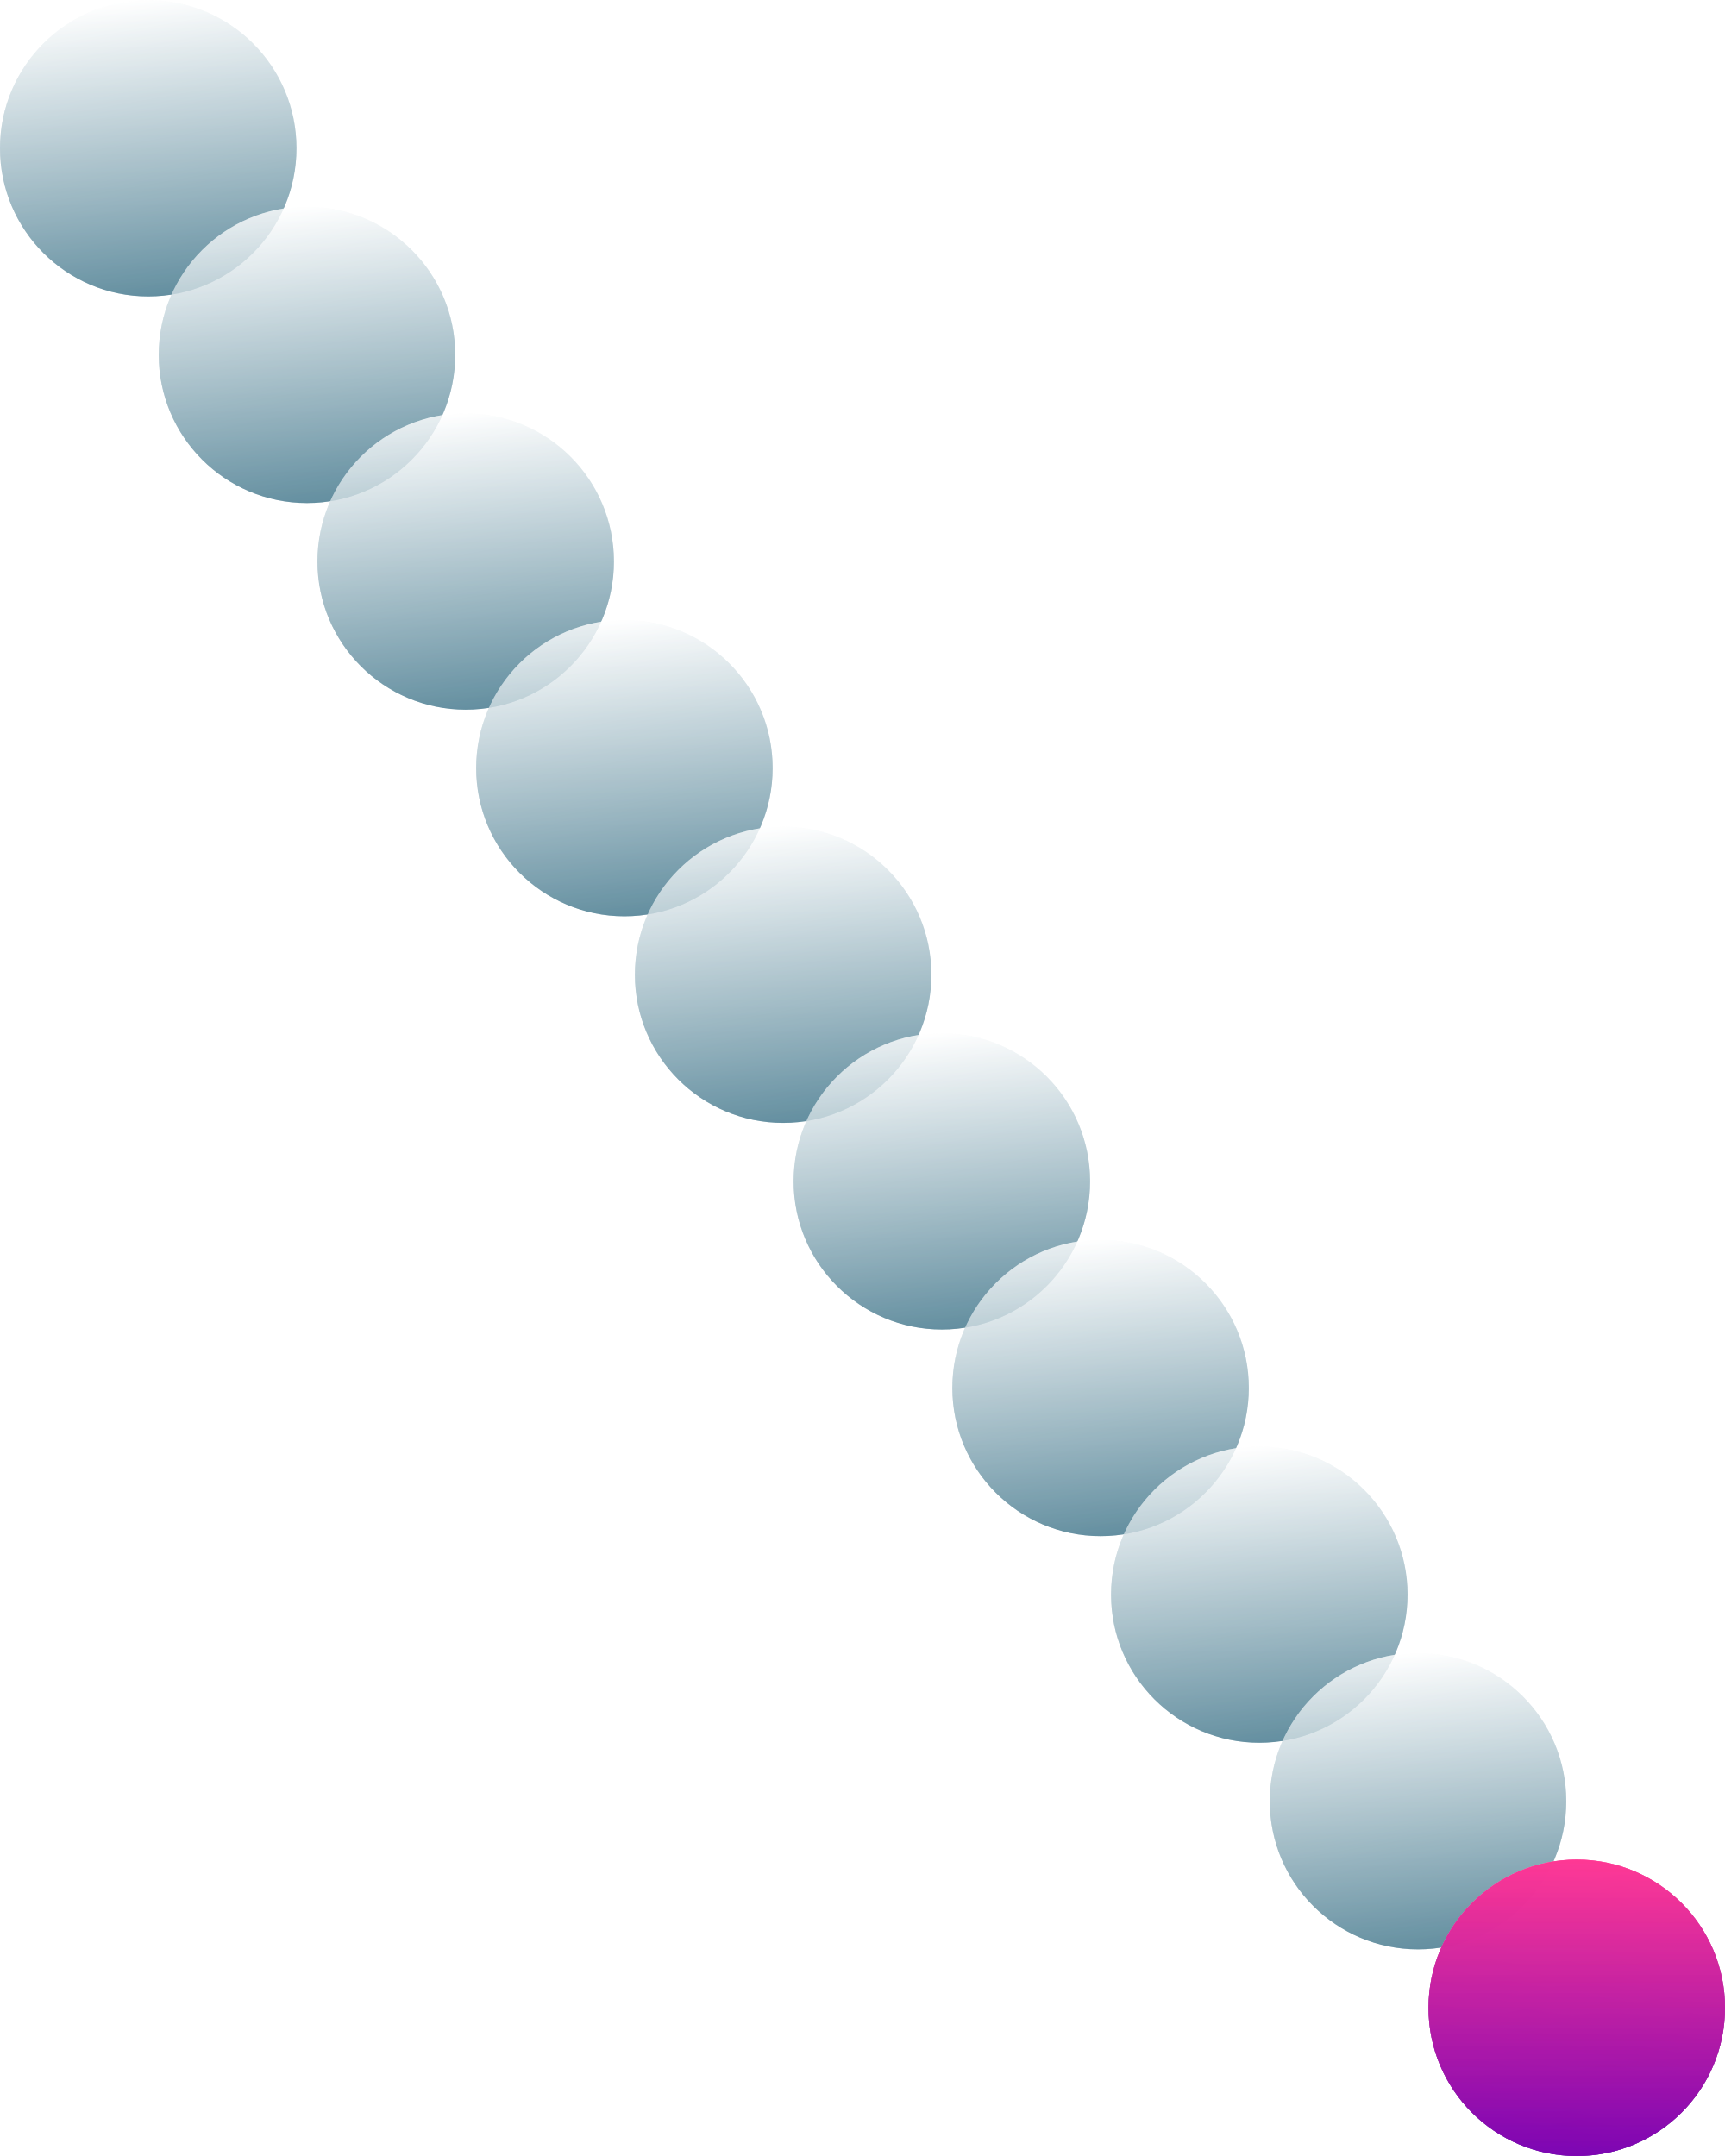
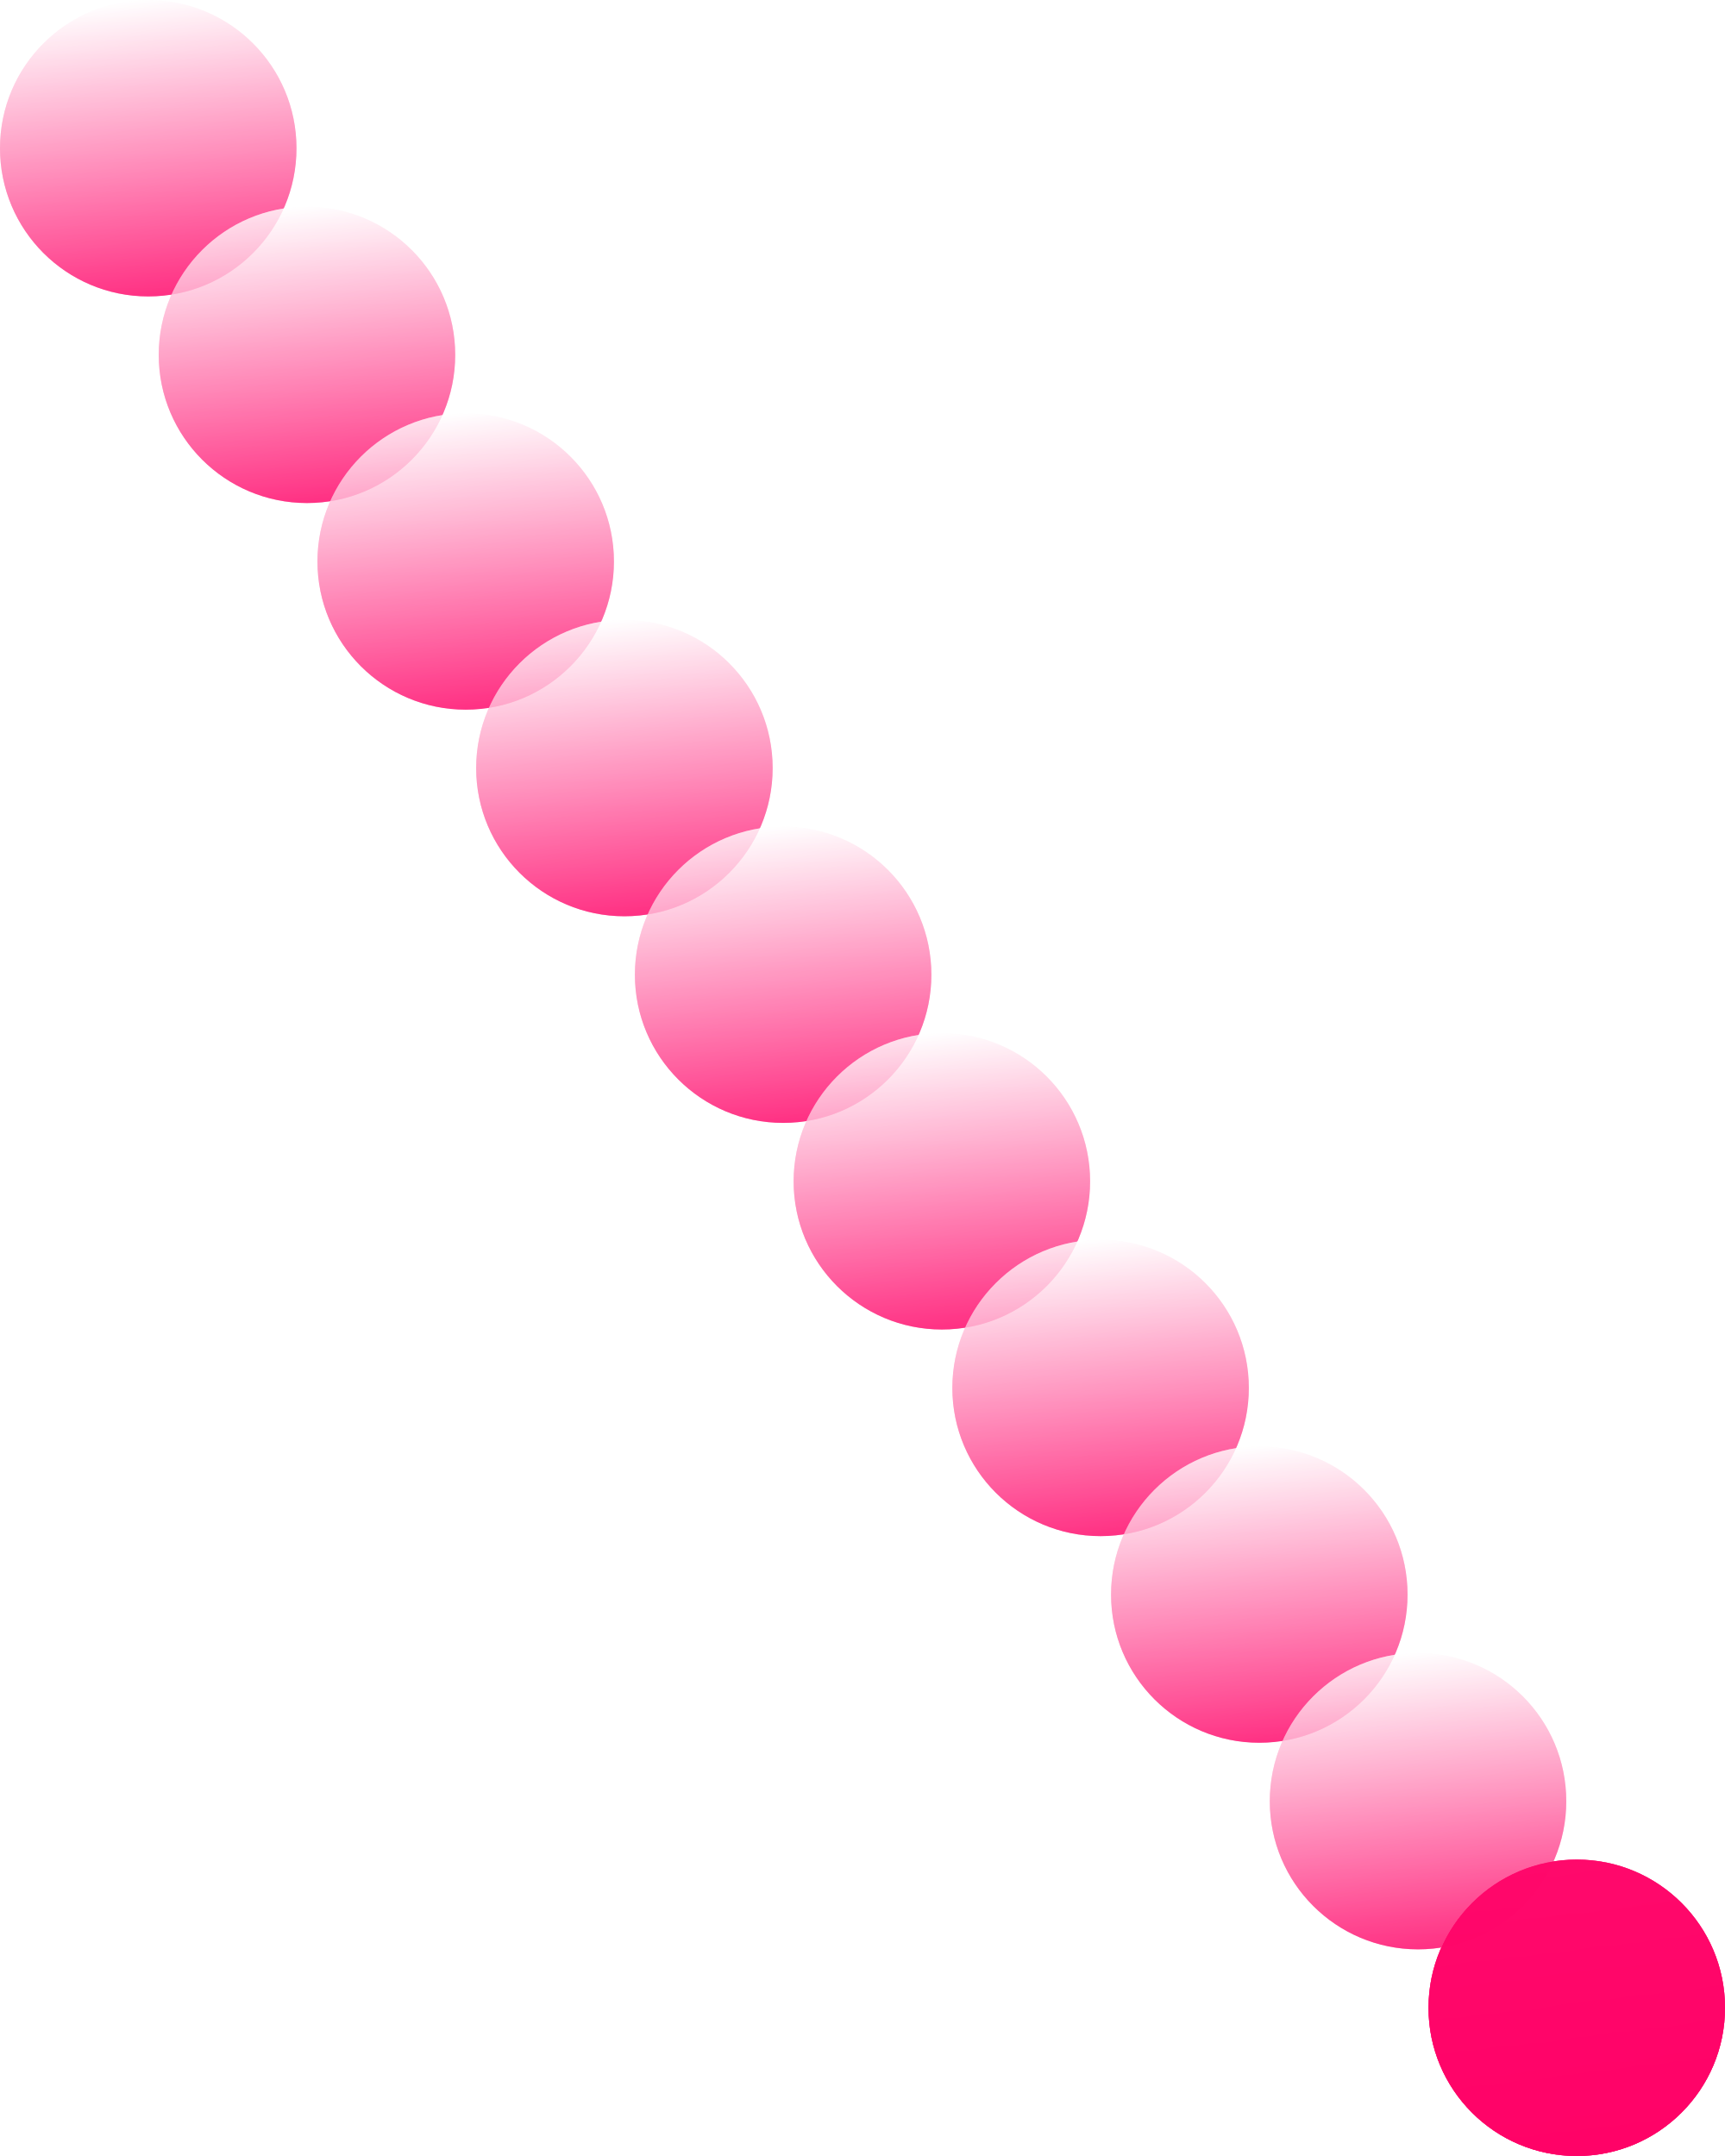
<svg xmlns="http://www.w3.org/2000/svg" xmlns:xlink="http://www.w3.org/1999/xlink" viewBox="0 0 1280 1600">
  <defs>
-     <style>.cls-1{opacity:0.57;}.cls-2{fill:url(#linear-gradient);}.cls-3{fill:url(#linear-gradient-2);}.cls-4{fill:url(#linear-gradient-3);}.cls-5{fill:url(#linear-gradient-4);}.cls-6{fill:url(#linear-gradient-5);}.cls-7{fill:url(#linear-gradient-6);}.cls-8{fill:url(#linear-gradient-7);}.cls-9{fill:url(#linear-gradient-8);}.cls-10{fill:url(#linear-gradient-9);}.cls-11{fill:url(#linear-gradient-10);}.cls-12{fill:url(#linear-gradient-11);}.cls-13{fill:url(#linear-gradient-12);}.cls-14{fill:url(#linear-gradient-13);}.cls-15{fill:url(#linear-gradient-14);}.cls-16{fill:url(#linear-gradient-15);}.cls-17{fill:url(#linear-gradient-16);}.cls-18{fill:url(#linear-gradient-17);}.cls-19{fill:url(#linear-gradient-18);}.cls-20{fill:url(#linear-gradient-19);}.cls-21{fill:url(#linear-gradient-20);}.cls-22{fill:url(#linear-gradient-21);}.cls-23{fill:url(#linear-gradient-22);}.cls-24{fill:url(#linear-gradient-24);}</style>
+     <style>.cls-1,.cls-22{opacity:0.57;}.cls-2{fill:url(#linear-gradient);}.cls-3{fill:url(#linear-gradient-2);}.cls-4{fill:url(#linear-gradient-3);}.cls-5{fill:url(#linear-gradient-4);}.cls-6{fill:url(#linear-gradient-5);}.cls-7{fill:url(#linear-gradient-6);}.cls-8{fill:url(#linear-gradient-7);}.cls-9{fill:url(#linear-gradient-8);}.cls-10{fill:url(#linear-gradient-9);}.cls-11{fill:url(#linear-gradient-10);}.cls-12{fill:url(#linear-gradient-11);}.cls-13{fill:url(#linear-gradient-12);}.cls-14{fill:url(#linear-gradient-13);}.cls-15{fill:url(#linear-gradient-14);}.cls-16{fill:url(#linear-gradient-15);}.cls-17{fill:url(#linear-gradient-16);}.cls-18{fill:url(#linear-gradient-17);}.cls-19{fill:url(#linear-gradient-18);}.cls-20{fill:url(#linear-gradient-19);}.cls-21{fill:url(#linear-gradient-20);}.cls-22{fill:#f06;}</style>
    <linearGradient id="linear-gradient" x1="17058" y1="219.95" x2="17058" gradientTransform="matrix(-1, 0, 0, 1, 17168, 0)" gradientUnits="userSpaceOnUse">
-       <stop offset="0" stop-color="#40758a" />
+       <stop offset="0" stop-color="#f06" />
      <stop offset="1" stop-color="#fff" />
    </linearGradient>
    <linearGradient id="linear-gradient-2" x1="17038.9" y1="218.35" x2="17077.1" y2="1.7" xlink:href="#linear-gradient" />
    <linearGradient id="linear-gradient-3" x1="16940.22" y1="373.28" x2="16940.22" y2="153.33" xlink:href="#linear-gradient" />
    <linearGradient id="linear-gradient-4" x1="16921.12" y1="371.68" x2="16959.32" y2="155.04" xlink:href="#linear-gradient" />
    <linearGradient id="linear-gradient-5" x1="16822.44" y1="526.62" x2="16822.44" y2="306.67" xlink:href="#linear-gradient" />
    <linearGradient id="linear-gradient-6" x1="16803.34" y1="525.01" x2="16841.54" y2="308.37" xlink:href="#linear-gradient" />
    <linearGradient id="linear-gradient-7" x1="16704.67" y1="679.95" x2="16704.67" y2="460" xlink:href="#linear-gradient" />
    <linearGradient id="linear-gradient-8" x1="16685.57" y1="678.35" x2="16723.77" y2="461.7" xlink:href="#linear-gradient" />
    <linearGradient id="linear-gradient-9" x1="16586.89" y1="833.28" x2="16586.89" y2="613.33" xlink:href="#linear-gradient" />
    <linearGradient id="linear-gradient-10" x1="16567.79" y1="831.68" x2="16605.99" y2="615.04" xlink:href="#linear-gradient" />
    <linearGradient id="linear-gradient-11" x1="16469.11" y1="986.62" x2="16469.11" y2="766.67" xlink:href="#linear-gradient" />
    <linearGradient id="linear-gradient-12" x1="16450.01" y1="985.01" x2="16488.21" y2="768.37" xlink:href="#linear-gradient" />
    <linearGradient id="linear-gradient-13" x1="16351.33" y1="1139.95" x2="16351.33" y2="920" xlink:href="#linear-gradient" />
    <linearGradient id="linear-gradient-14" x1="16332.23" y1="1138.35" x2="16370.43" y2="921.7" xlink:href="#linear-gradient" />
    <linearGradient id="linear-gradient-15" x1="16233.56" y1="1293.28" x2="16233.56" y2="1073.33" xlink:href="#linear-gradient" />
    <linearGradient id="linear-gradient-16" x1="16214.46" y1="1291.68" x2="16252.66" y2="1075.04" xlink:href="#linear-gradient" />
    <linearGradient id="linear-gradient-17" x1="16115.78" y1="1446.62" x2="16115.78" y2="1226.67" xlink:href="#linear-gradient" />
    <linearGradient id="linear-gradient-18" x1="16096.68" y1="1445.01" x2="16134.88" y2="1228.37" xlink:href="#linear-gradient" />
    <linearGradient id="linear-gradient-19" x1="15998" y1="1599.95" x2="15998" y2="1380" xlink:href="#linear-gradient" />
    <linearGradient id="linear-gradient-20" x1="15978.9" y1="1598.35" x2="16017.1" y2="1381.7" xlink:href="#linear-gradient" />
-     <linearGradient id="linear-gradient-21" x1="1170" y1="1599.95" x2="1170" y2="1380" gradientUnits="userSpaceOnUse">
-       <stop offset="0" stop-color="#7d00b4" />
-       <stop offset="1" stop-color="#ff3291" />
-     </linearGradient>
-     <linearGradient id="linear-gradient-22" x1="1150.9" y1="1598.35" x2="1189.1" y2="1381.7" xlink:href="#linear-gradient-21" />
-     <linearGradient id="linear-gradient-24" y1="1600" y2="1380.05" xlink:href="#linear-gradient-21" />
  </defs>
  <g id="Layer_1" data-name="Layer 1">
    <g class="cls-1">
      <ellipse class="cls-2" cx="110" cy="109.98" rx="110" ry="109.98" />
    </g>
    <g class="cls-1">
      <ellipse class="cls-3" cx="110" cy="110.02" rx="110" ry="109.98" />
    </g>
    <g class="cls-1">
      <ellipse class="cls-4" cx="227.78" cy="263.31" rx="110" ry="109.98" />
    </g>
    <g class="cls-1">
      <ellipse class="cls-5" cx="227.78" cy="263.36" rx="110" ry="109.98" />
    </g>
    <g class="cls-1">
      <ellipse class="cls-6" cx="345.56" cy="416.64" rx="110" ry="109.98" />
    </g>
    <g class="cls-1">
      <ellipse class="cls-7" cx="345.56" cy="416.69" rx="110" ry="109.98" />
    </g>
    <g class="cls-1">
      <ellipse class="cls-8" cx="463.33" cy="569.98" rx="110" ry="109.98" />
    </g>
    <g class="cls-1">
      <ellipse class="cls-9" cx="463.33" cy="570.02" rx="110" ry="109.98" />
    </g>
    <g class="cls-1">
      <ellipse class="cls-10" cx="581.11" cy="723.31" rx="110" ry="109.98" />
    </g>
    <g class="cls-1">
      <ellipse class="cls-11" cx="581.11" cy="723.36" rx="110" ry="109.98" />
    </g>
    <g class="cls-1">
      <ellipse class="cls-12" cx="698.89" cy="876.64" rx="110" ry="109.98" />
    </g>
    <g class="cls-1">
      <ellipse class="cls-13" cx="698.89" cy="876.69" rx="110" ry="109.98" />
    </g>
    <g class="cls-1">
      <ellipse class="cls-14" cx="816.67" cy="1029.98" rx="110" ry="109.98" />
    </g>
    <g class="cls-1">
      <ellipse class="cls-15" cx="816.67" cy="1030.02" rx="110" ry="109.98" />
    </g>
    <g class="cls-1">
      <ellipse class="cls-16" cx="934.44" cy="1183.31" rx="110" ry="109.98" />
    </g>
    <g class="cls-1">
      <ellipse class="cls-17" cx="934.44" cy="1183.36" rx="110" ry="109.98" />
    </g>
    <g class="cls-1">
      <ellipse class="cls-18" cx="1052.22" cy="1336.64" rx="110" ry="109.98" />
    </g>
    <g class="cls-1">
      <ellipse class="cls-19" cx="1052.22" cy="1336.69" rx="110" ry="109.98" />
    </g>
    <g class="cls-1">
      <ellipse class="cls-20" cx="1170" cy="1489.98" rx="110" ry="109.98" />
    </g>
    <g class="cls-1">
      <ellipse class="cls-21" cx="1170" cy="1490.02" rx="110" ry="109.98" />
    </g>
  </g>
  <g id="numbers">
-     <g class="cls-1">
-       <ellipse class="cls-22" cx="1170" cy="1489.98" rx="110" ry="109.98" />
-     </g>
-     <g class="cls-1">
-       <ellipse class="cls-23" cx="1170" cy="1490.02" rx="110" ry="109.98" />
-     </g>
-     <g class="cls-1">
-       <ellipse class="cls-22" cx="1170" cy="1489.98" rx="110" ry="109.98" />
-     </g>
-     <g class="cls-1">
-       <ellipse class="cls-24" cx="1170" cy="1490.02" rx="110" ry="109.98" />
-     </g>
+     <ellipse class="cls-22" cx="1170" cy="1489.98" rx="110" ry="109.98" />
+     <ellipse class="cls-22" cx="1170" cy="1490.02" rx="110" ry="109.98" />
+     <ellipse class="cls-22" cx="1170" cy="1489.98" rx="110" ry="109.98" />
+     <ellipse class="cls-22" cx="1170" cy="1490.02" rx="110" ry="109.98" />
  </g>
</svg>
